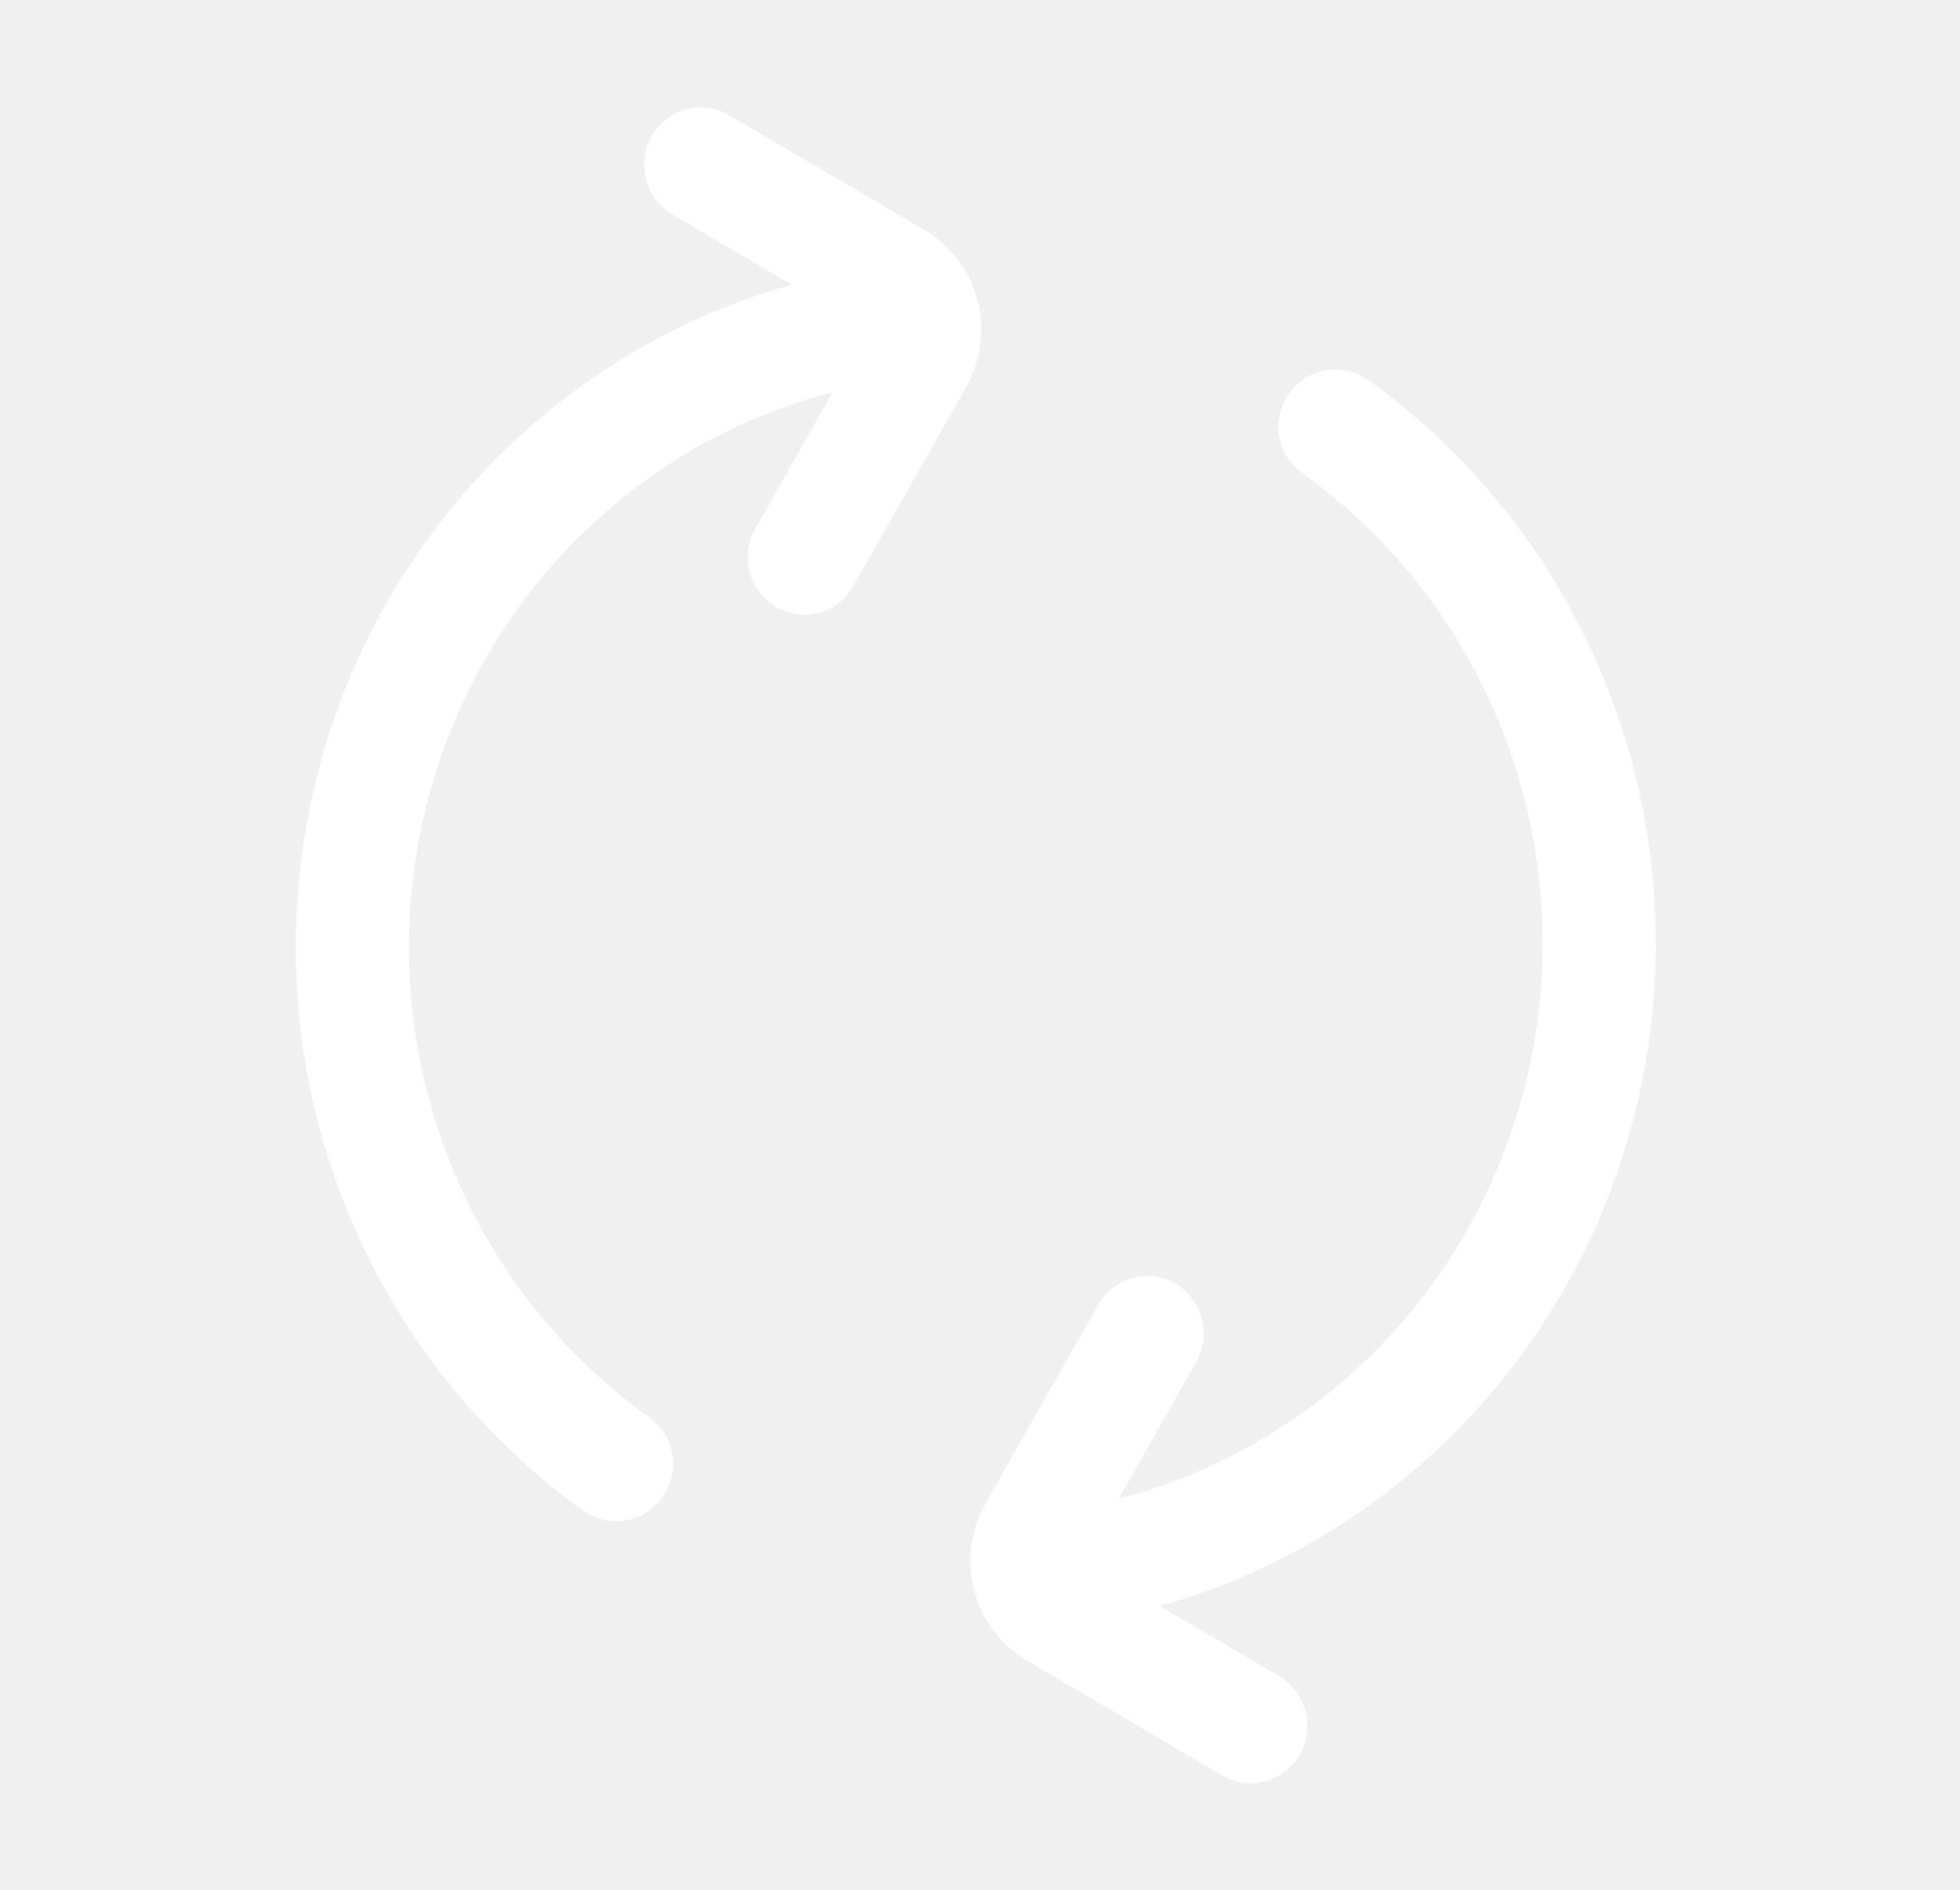
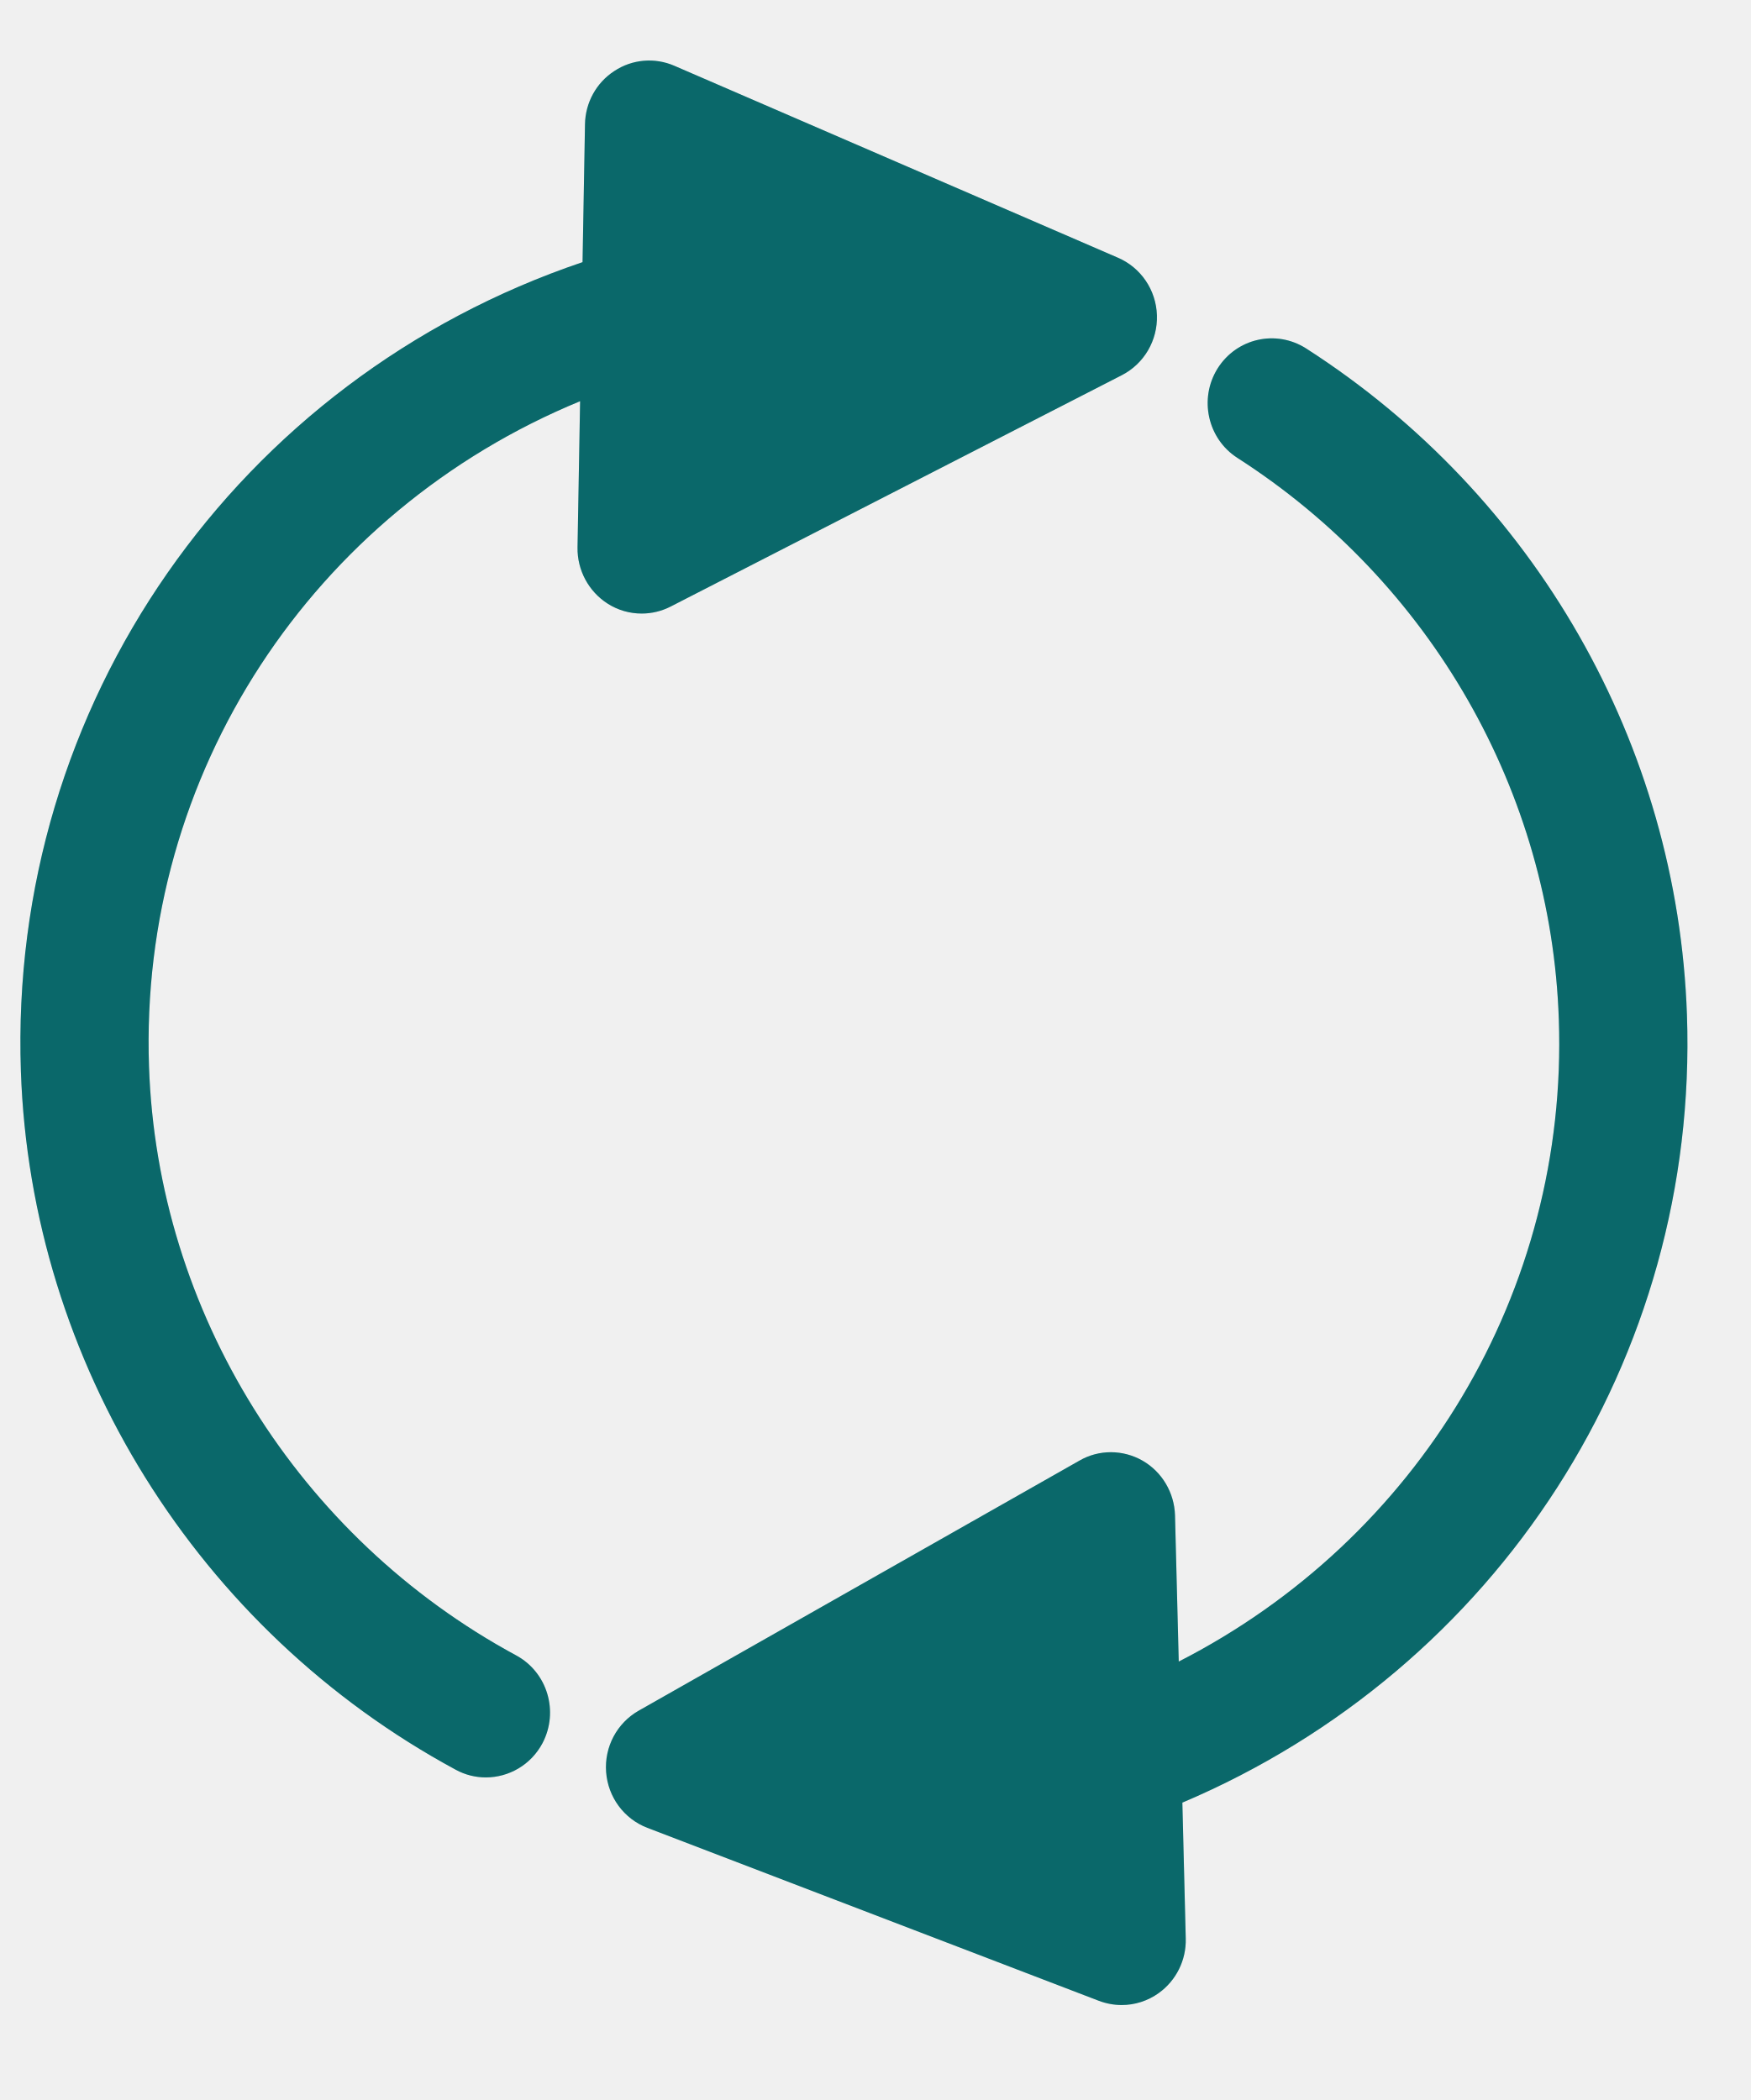
- <svg xmlns="http://www.w3.org/2000/svg" width="28" height="27" viewBox="0 0 28 27" fill="none">
-   <path d="M9.505 21.324C9.606 21.152 9.639 20.947 9.6 20.751C9.56 20.554 9.449 20.38 9.29 20.261C8.025 19.362 7.039 18.112 6.451 16.661C5.863 15.21 5.696 13.618 5.97 12.075C6.245 10.531 6.949 9.101 8 7.953C9.051 6.805 10.403 5.989 11.897 5.601L10.791 7.552C10.684 7.74 10.655 7.964 10.71 8.175C10.766 8.385 10.901 8.564 11.087 8.673C11.272 8.782 11.493 8.812 11.699 8.756C11.906 8.7 12.082 8.562 12.189 8.374L13.802 5.531C14.016 5.154 14.073 4.706 13.962 4.285C13.851 3.864 13.58 3.505 13.21 3.287L10.412 1.644C10.227 1.535 10.007 1.505 9.8 1.561C9.593 1.618 9.417 1.755 9.31 1.943C9.203 2.132 9.174 2.356 9.23 2.566C9.285 2.777 9.421 2.956 9.606 3.065L11.311 4.067C9.546 4.562 7.956 5.557 6.726 6.937C5.497 8.316 4.679 10.023 4.367 11.859C4.054 13.694 4.262 15.582 4.964 17.304C5.666 19.026 6.834 20.51 8.333 21.583C8.425 21.649 8.53 21.696 8.641 21.719C8.751 21.742 8.865 21.741 8.976 21.717C9.086 21.692 9.19 21.645 9.281 21.577C9.372 21.51 9.449 21.424 9.505 21.324Z" fill="white" />
-   <path d="M18.569 25.069C18.676 24.881 18.705 24.657 18.649 24.447C18.594 24.236 18.459 24.057 18.273 23.948L16.568 22.946C18.334 22.451 19.923 21.455 21.153 20.076C22.382 18.697 23.201 16.99 23.513 15.154C23.825 13.319 23.618 11.43 22.916 9.709C22.213 7.987 21.045 6.503 19.546 5.43C19.454 5.363 19.349 5.317 19.239 5.294C19.128 5.271 19.014 5.272 18.904 5.296C18.794 5.321 18.689 5.368 18.598 5.436C18.507 5.503 18.431 5.589 18.374 5.688C18.273 5.861 18.24 6.066 18.28 6.262C18.32 6.459 18.43 6.633 18.59 6.751C19.855 7.651 20.84 8.9 21.428 10.352C22.017 11.803 22.183 13.395 21.909 14.938C21.634 16.482 20.93 17.912 19.879 19.06C18.829 20.207 17.476 21.024 15.982 21.412L17.089 19.461C17.195 19.273 17.224 19.049 17.169 18.838C17.113 18.628 16.978 18.448 16.793 18.339C16.607 18.23 16.387 18.201 16.18 18.257C15.973 18.313 15.797 18.451 15.69 18.639L14.078 21.482C13.864 21.859 13.806 22.307 13.917 22.728C14.028 23.149 14.299 23.507 14.67 23.725L17.467 25.369C17.652 25.478 17.873 25.508 18.079 25.452C18.286 25.395 18.462 25.258 18.569 25.069Z" fill="white" />
+ <svg xmlns="http://www.w3.org/2000/svg" width="15" height="18" viewBox="0 0 15 18" fill="none">
+   <path d="M5.499 5.259C5.584 5.259 5.669 5.239 5.747 5.199L9.613 3.216C9.804 3.118 9.921 2.918 9.914 2.702C9.907 2.486 9.777 2.294 9.58 2.209L5.779 0.564C5.611 0.491 5.418 0.507 5.264 0.609C5.11 0.709 5.016 0.88 5.013 1.065L4.992 2.247C2.033 3.247 0.071 6.039 0.179 9.182C0.264 11.678 1.692 13.973 3.905 15.169C3.987 15.214 4.076 15.235 4.163 15.235C4.36 15.235 4.55 15.128 4.649 14.941C4.791 14.67 4.691 14.334 4.423 14.189C2.555 13.179 1.349 11.245 1.277 9.143C1.19 6.629 2.681 4.382 4.971 3.439L4.949 4.693C4.946 4.887 5.044 5.07 5.207 5.174C5.296 5.231 5.397 5.259 5.499 5.259ZM14.456 8.7C14.376 6.383 13.156 4.247 11.193 2.987C10.935 2.822 10.597 2.899 10.434 3.158C10.272 3.417 10.348 3.761 10.604 3.925C12.261 4.989 13.292 6.788 13.358 8.738C13.439 11.07 12.152 13.194 10.101 14.242L10.069 12.988C10.063 12.794 9.958 12.616 9.791 12.52C9.623 12.424 9.418 12.423 9.251 12.519L5.473 14.663C5.287 14.769 5.178 14.973 5.194 15.189C5.21 15.404 5.347 15.59 5.547 15.667L9.417 17.15C9.481 17.174 9.547 17.186 9.612 17.186C9.724 17.186 9.836 17.151 9.93 17.083C10.079 16.976 10.166 16.801 10.161 16.616L10.132 15.451C12.832 14.306 14.557 11.643 14.456 8.7Z" fill="#0D8284" />
+   <path d="M5.499 5.259C5.584 5.259 5.669 5.239 5.747 5.199L9.613 3.216C9.804 3.118 9.921 2.918 9.914 2.702C9.907 2.486 9.777 2.294 9.58 2.209L5.779 0.564C5.611 0.491 5.418 0.507 5.264 0.609C5.11 0.709 5.016 0.88 5.013 1.065L4.992 2.247C2.033 3.247 0.071 6.039 0.179 9.182C0.264 11.678 1.692 13.973 3.905 15.169C3.987 15.214 4.076 15.235 4.163 15.235C4.36 15.235 4.55 15.128 4.649 14.941C4.791 14.67 4.691 14.334 4.423 14.189C2.555 13.179 1.349 11.245 1.277 9.143C1.19 6.629 2.681 4.382 4.971 3.439L4.949 4.693C4.946 4.887 5.044 5.07 5.207 5.174C5.296 5.231 5.397 5.259 5.499 5.259ZM14.456 8.7C14.376 6.383 13.156 4.247 11.193 2.987C10.935 2.822 10.597 2.899 10.434 3.158C10.272 3.417 10.348 3.761 10.604 3.925C12.261 4.989 13.292 6.788 13.358 8.738C13.439 11.07 12.152 13.194 10.101 14.242L10.069 12.988C10.063 12.794 9.958 12.616 9.791 12.52C9.623 12.424 9.418 12.423 9.251 12.519L5.473 14.663C5.287 14.769 5.178 14.973 5.194 15.189C5.21 15.404 5.347 15.59 5.547 15.667L9.417 17.15C9.481 17.174 9.547 17.186 9.612 17.186C9.724 17.186 9.836 17.151 9.93 17.083C10.079 16.976 10.166 16.801 10.161 16.616L10.132 15.451C12.832 14.306 14.557 11.643 14.456 8.7Z" fill="black" fill-opacity="0.2" />
</svg>
